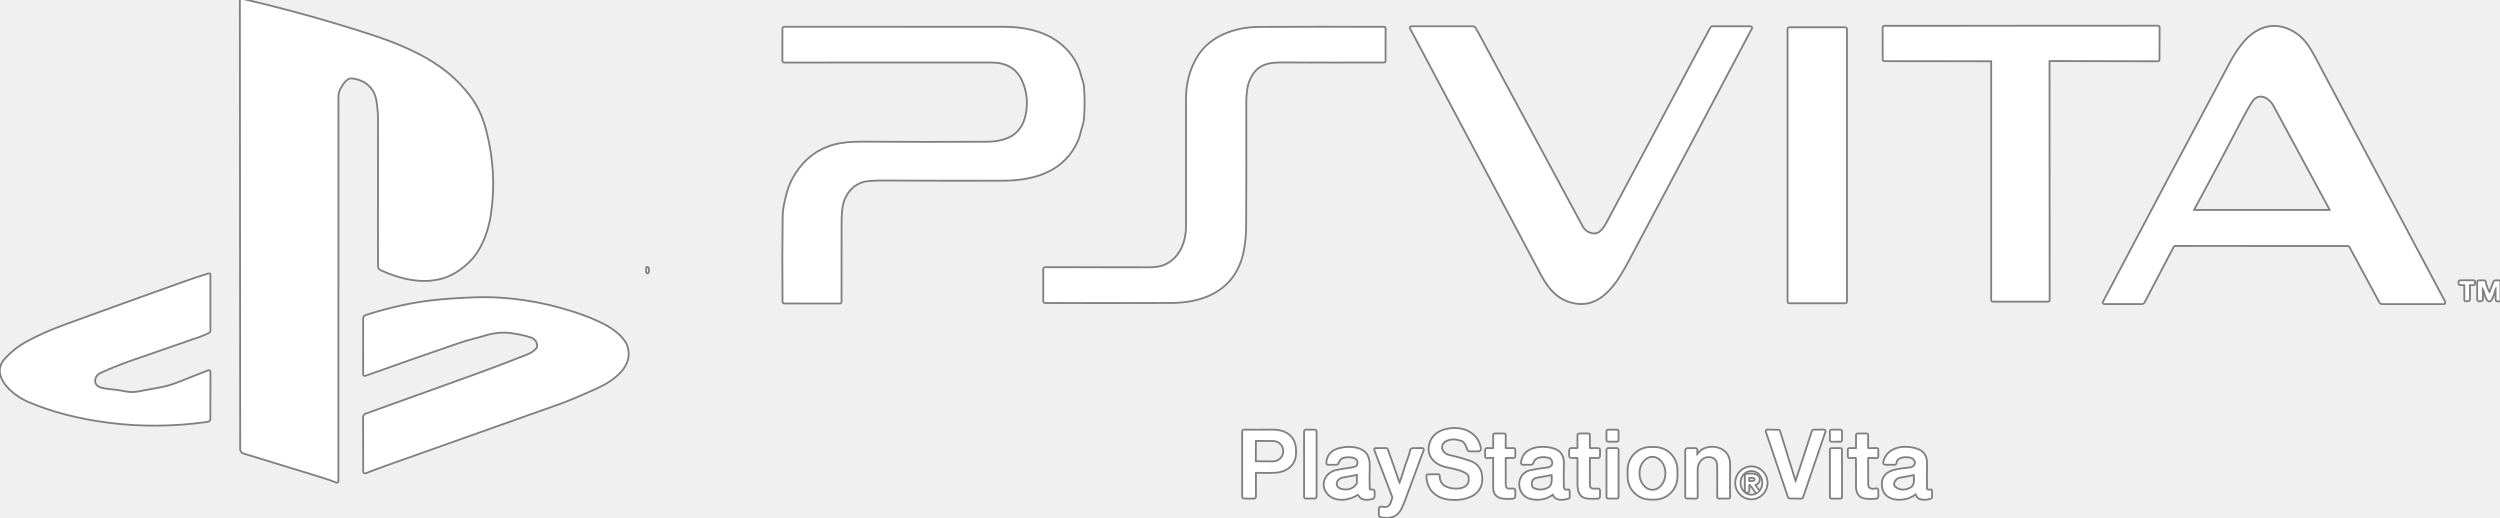
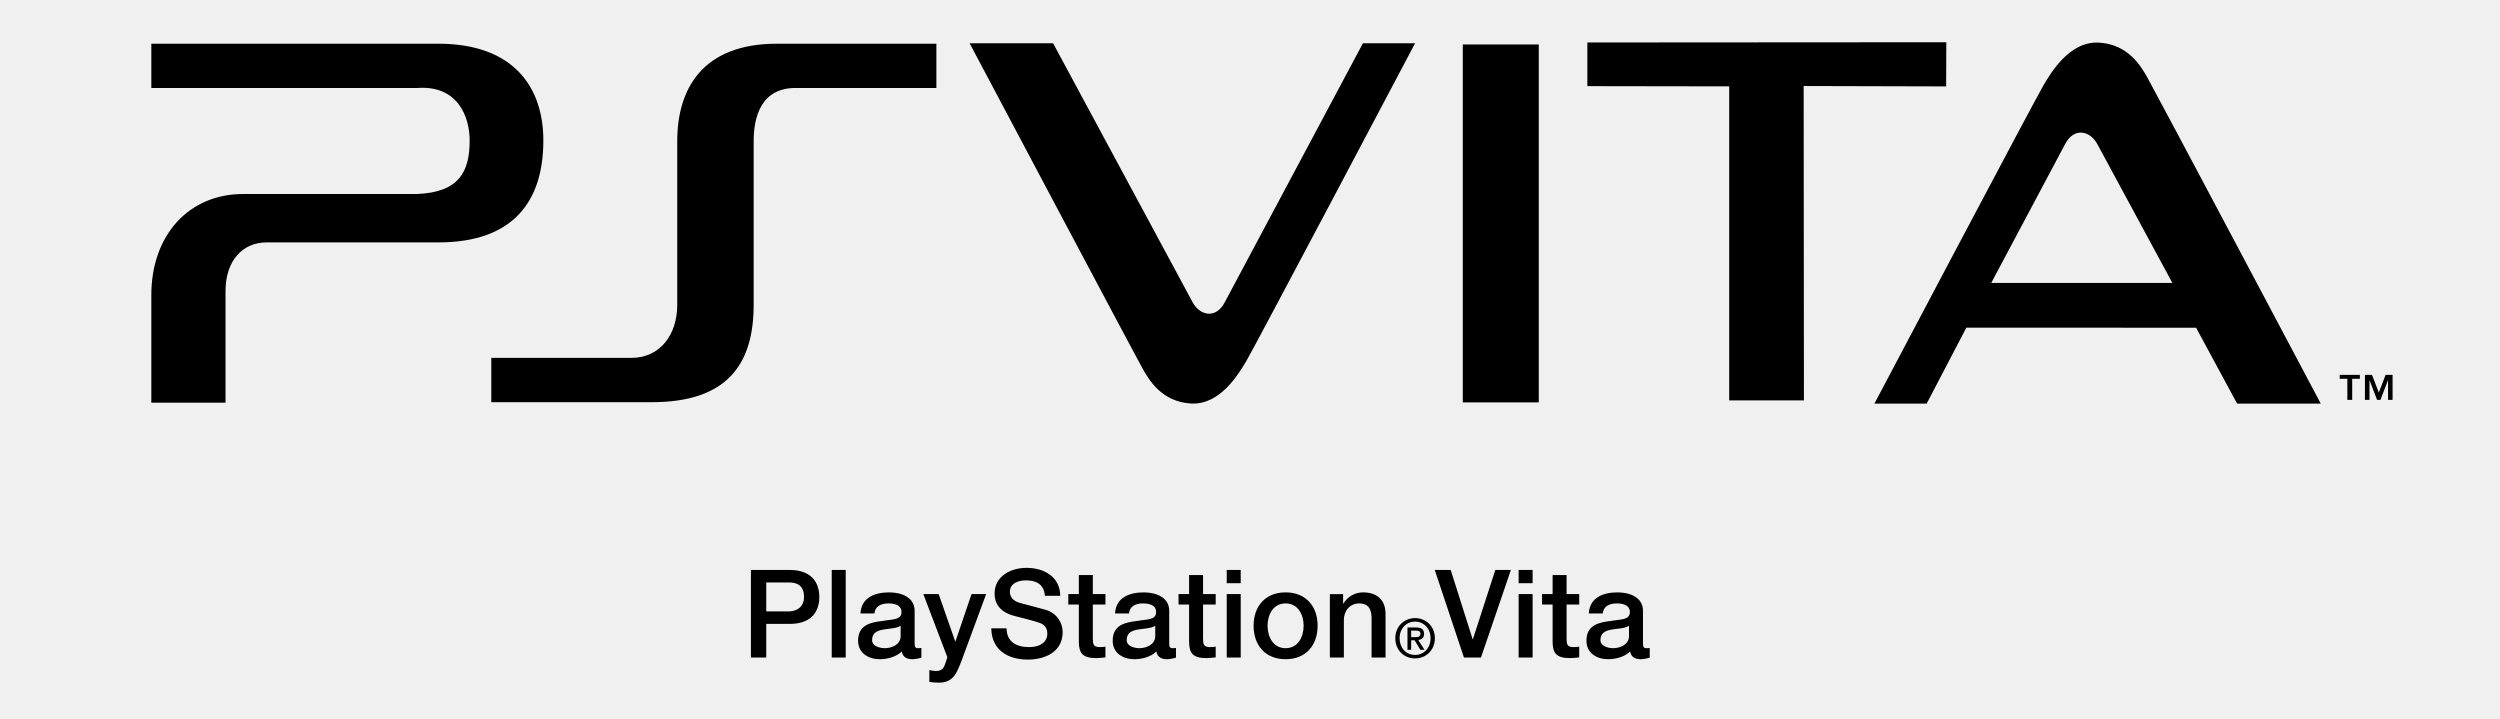
- <svg xmlns="http://www.w3.org/2000/svg" version="1.1" viewBox="0.00 0.00 1357.00 281.00">
-   <g stroke-width="2.00" fill="none" stroke-linecap="butt">
-     <path stroke="#808080" vector-effect="non-scaling-stroke" d="   M 130.69 0.00   L 130.88 243.69   Q 130.89 245.25 132.38 245.71   Q 152.39 251.82 173.24 258.23   Q 179.13 260.03 182.72 261.47   Q 183.19 261.66 183.19 261.15   Q 183.17 151.92 183.20 52.40   Q 183.20 50.04 184.35 47.95   C 185.65 45.60 187.97 41.59 191.32 42.07   Q 199.77 43.27 203.31 49.88   Q 204.63 52.35 205.15 56.80   Q 205.69 61.43 205.69 64.00   Q 205.73 103.78 205.68 144.47   A 1.92 1.92 0.0 0 0 206.81 146.22   C 217.08 150.90 228.91 153.82 239.89 150.72   Q 247.33 148.63 254.22 142.03   Q 261.22 135.33 264.57 123.02   Q 265.41 119.95 265.89 116.83   Q 269.42 93.97 263.47 71.07   C 261.27 62.61 258.34 56.37 252.56 49.61   Q 247.87 44.12 243.99 40.86   C 231.49 30.36 215.94 24.02 200.40 18.98   Q 166.63 8.02 132.03 0.00" />
-     <path stroke="#808080" vector-effect="non-scaling-stroke" d="   M 1022.44 32.34   A 0.36 0.36 0.0 0 0 1022.80 32.70   L 1080.96 32.75   A 0.36 0.36 0.0 0 1 1081.32 33.11   L 1081.32 162.89   A 0.36 0.36 0.0 0 0 1081.68 163.25   L 1111.68 163.25   A 0.36 0.36 0.0 0 0 1112.04 162.89   L 1111.98 32.99   A 0.36 0.36 0.0 0 1 1112.34 32.63   L 1171.30 32.77   A 0.36 0.36 0.0 0 0 1171.66 32.41   L 1171.73 14.81   A 0.36 0.36 0.0 0 0 1171.37 14.45   L 1022.76 14.51   A 0.36 0.36 0.0 0 0 1022.40 14.87   L 1022.44 32.34" />
-     <path stroke="#808080" vector-effect="non-scaling-stroke" d="   M 1180.70 133.00   L 1274.24 133.04   A 1.74 1.73 -14.1 0 1 1275.77 133.95   L 1292.04 164.06   Q 1292.31 164.56 1292.88 164.56   L 1326.49 164.56   A 0.37 0.36 76.1 0 0 1326.81 164.02   Q 1290.91 96.39 1256.21 31.18   C 1253.89 26.82 1251.00 22.06 1247.05 19.12   C 1236.14 11.02 1225.00 14.35 1217.26 24.21   Q 1213.63 28.83 1210.75 34.24   Q 1176.21 98.94 1141.95 163.98   Q 1141.65 164.55 1142.30 164.55   L 1162.66 164.56   Q 1163.30 164.56 1163.60 163.99   L 1179.45 133.76   A 1.42 1.41 -76.0 0 1 1180.70 133.00" />
-     <path stroke="#808080" vector-effect="non-scaling-stroke" d="   M 922.52 26.85   Q 897.75 73.61 872.81 120.33   C 870.18 125.25 867.42 129.22 861.53 126.14   C 860.56 125.64 859.23 124.19 858.82 123.42   Q 830.44 70.90 800.66 15.49   A 1.35 1.34 -14.0 0 0 799.47 14.78   L 766.05 14.77   Q 765.56 14.77 765.79 15.21   Q 801.03 81.69 836.74 148.74   C 841.11 156.95 846.56 163.35 856.46 164.42   C 870.29 165.91 878.48 151.11 883.93 140.86   Q 917.32 78.06 950.53 15.17   A 0.27 0.27 0.0 0 0 950.29 14.77   L 929.54 14.76   Q 929.06 14.76 928.83 15.18   Q 925.95 20.37 922.52 26.85" />
-     <path stroke="#808080" vector-effect="non-scaling-stroke" d="   M 458.03 108.04   Q 461.38 100.22 468.85 98.20   Q 471.75 97.42 481.81 97.48   Q 513.75 97.68 544.57 97.58   C 562.10 97.52 577.80 92.27 584.84 75.81   C 585.83 73.51 586.13 71.03 586.95 68.67   Q 587.75 66.39 587.92 63.94   Q 588.57 55.14 587.85 46.84   C 587.67 44.70 586.71 42.83 586.24 40.81   C 584.56 33.68 579.86 27.30 573.97 23.06   C 565.58 16.99 555.16 15.04 544.70 15.04   Q 484.81 15.04 425.86 15.03   Q 425.20 15.03 425.20 15.69   L 425.18 32.84   Q 425.18 33.46 425.80 33.46   Q 482.64 33.44 538.09 33.43   Q 550.45 33.43 555.12 43.35   Q 559.24 52.12 557.25 62.22   C 554.94 73.89 546.06 77.39 535.47 77.44   Q 501.24 77.63 468.90 77.39   Q 458.68 77.32 452.81 78.93   Q 439.76 82.50 432.08 94.56   Q 429.07 99.29 427.57 104.66   Q 425.40 112.43 425.33 117.39   Q 425.02 137.58 425.26 163.72   Q 425.26 164.23 425.78 164.23   L 456.01 164.24   A 0.29 0.28 90.0 0 0 456.29 163.95   Q 456.28 142.56 456.31 120.84   C 456.32 116.81 456.49 111.64 458.03 108.04" />
-     <path stroke="#808080" vector-effect="non-scaling-stroke" d="   M 644.27 122.64   C 644.28 131.51 640.80 140.45 632.27 144.18   Q 629.04 145.60 623.48 145.59   Q 594.40 145.55 567.44 145.53   Q 566.77 145.53 566.77 146.20   L 566.77 163.53   A 0.44 0.44 0.0 0 0 567.21 163.97   Q 599.49 164.06 635.73 163.94   C 651.86 163.88 666.82 158.29 672.82 142.55   Q 674.32 138.61 675.06 133.61   Q 675.88 128.03 675.91 123.27   Q 676.07 92.54 675.99 55.55   C 675.98 52.28 676.33 47.74 677.31 44.88   C 680.35 36.10 686.02 33.37 694.97 33.40   Q 722.33 33.50 751.32 33.44   A 0.26 0.25 0.0 0 0 751.58 33.19   L 751.59 15.30   A 0.25 0.25 0.0 0 0 751.34 15.05   Q 715.11 14.96 683.41 15.11   C 670.62 15.17 657.08 19.87 650.36 30.93   Q 644.29 40.90 644.27 53.47   Q 644.23 87.94 644.27 122.64" />
-     <path stroke="#808080" vector-effect="non-scaling-stroke" d="   M 1002.02 15.68   A 0.37 0.37 0.0 0 0 1001.65 15.31   L 971.15 15.31   A 0.37 0.37 0.0 0 0 970.78 15.68   L 970.78 163.74   A 0.37 0.37 0.0 0 0 971.15 164.11   L 1001.65 164.11   A 0.37 0.37 0.0 0 0 1002.02 163.74   L 1002.02 15.68" />
-     <path stroke="#808080" vector-effect="non-scaling-stroke" d="   M 351.27 146.17   C 351.32 146.67 351.09 147.23 351.27 147.69   Q 351.45 148.19 351.61 147.68   Q 351.97 146.49 351.59 145.56   Q 351.40 145.09 351.31 145.59   Q 351.25 145.89 351.27 146.17" />
-     <path stroke="#808080" vector-effect="non-scaling-stroke" d="   M 54.25 210.71   C 49.95 209.34 50.27 203.93 54.33 202.02   Q 61.79 198.52 71.34 195.18   Q 89.62 188.81 108.41 182.32   Q 110.89 181.46 113.27 180.24   Q 113.71 180.01 113.71 179.52   L 113.71 149.26   Q 113.71 148.77 113.24 148.91   Q 105.94 151.17 98.57 153.81   Q 67.43 164.95 35.40 176.62   Q 23.32 181.02 14.01 186.19   Q 8.30 189.36 3.28 194.69   C -5.44 203.98 7.74 214.32 15.07 217.51   Q 34.14 225.80 59.28 229.01   Q 85.34 232.33 112.67 228.50   Q 113.69 228.36 113.69 227.32   L 113.73 201.93   Q 113.73 201.24 113.09 201.49   Q 106.22 204.20 97.65 207.60   Q 91.97 209.85 87.22 210.73   Q 80.59 211.96 74.44 213.10   Q 71.27 213.68 66.37 212.63   C 62.34 211.77 58.00 211.91 54.25 210.71" />
-     <path stroke="#808080" vector-effect="non-scaling-stroke" d="   M 1337.77 154.26   A 0.33 0.33 0.0 0 1 1338.10 154.59   L 1338.13 162.78   A 0.33 0.33 0.0 0 0 1338.51 163.10   L 1339.93 162.88   A 0.33 0.33 0.0 0 0 1340.21 162.56   L 1340.18 154.62   A 0.33 0.33 0.0 0 1 1340.51 154.29   L 1342.61 154.29   A 0.33 0.33 0.0 0 0 1342.94 153.98   L 1342.99 152.97   A 0.33 0.33 0.0 0 0 1342.66 152.62   L 1335.32 152.65   A 0.33 0.33 0.0 0 0 1334.99 152.99   L 1335.03 153.93   A 0.33 0.33 0.0 0 0 1335.36 154.25   L 1337.77 154.26" />
-     <path stroke="#808080" vector-effect="non-scaling-stroke" d="   M 1355.13 156.03   L 1355.09 162.42   A 0.74 0.74 0.0 0 0 1355.83 163.17   L 1356.29 163.18   A 0.47 0.47 0.0 0 0 1356.76 162.71   L 1356.78 153.27   Q 1356.78 152.64 1356.14 152.65   L 1354.47 152.67   A 0.62 0.61 -79.5 0 0 1353.90 153.07   L 1351.63 159.07   Q 1351.45 159.56 1351.16 159.12   Q 1349.24 156.24 1348.81 153.01   Q 1348.76 152.66 1348.41 152.66   L 1345.45 152.67   Q 1345.07 152.67 1345.08 153.05   L 1345.14 162.47   Q 1345.14 163.15 1345.82 163.08   L 1346.68 162.99   Q 1347.28 162.92 1347.26 162.32   L 1347.13 156.23   Q 1347.11 155.32 1347.63 156.06   C 1349.18 158.26 1348.97 160.82 1350.53 162.80   A 0.85 0.84 -49.4 0 0 1351.93 162.69   Q 1353.21 160.42 1353.96 157.32   Q 1354.15 156.52 1354.70 155.87   Q 1355.13 155.36 1355.13 156.03" />
-     <path stroke="#808080" vector-effect="non-scaling-stroke" d="   M 288.08 182.64   Q 292.04 183.96 292.07 188.01   Q 292.07 188.67 291.65 189.19   Q 289.69 191.57 286.23 192.93   Q 270.70 199.06 258.47 203.48   Q 228.21 214.39 198.62 225.01   Q 197.60 225.38 197.60 226.46   L 197.65 255.82   Q 197.65 256.71 198.48 256.38   Q 203.56 254.37 208.87 252.47   Q 256.35 235.54 303.68 218.82   Q 310.29 216.48 323.92 210.32   C 332.36 206.51 343.97 198.60 339.96 187.69   C 338.29 183.15 332.25 178.75 328.00 176.55   Q 320.76 172.81 311.49 169.80   C 294.04 164.15 275.57 161.21 257.28 161.90   Q 243.98 162.40 234.44 163.51   Q 217.19 165.52 198.68 171.49   Q 197.61 171.84 197.61 172.97   L 197.63 203.07   Q 197.63 203.71 198.24 203.50   Q 224.01 194.30 249.59 185.53   C 254.18 183.96 258.96 182.95 263.54 181.56   Q 270.43 179.46 277.08 180.29   Q 283.33 181.07 288.08 182.64" />
-     <path stroke="#808080" vector-effect="non-scaling-stroke" d="   M 797.53 258.40   C 799.30 266.09 790.22 266.69 785.37 264.85   Q 780.96 263.18 780.97 258.17   Q 780.97 257.91 780.72 257.91   L 775.02 257.99   Q 774.74 257.99 774.75 258.28   C 774.91 265.50 779.59 269.90 786.49 270.70   C 794.92 271.68 805.64 268.75 803.92 257.75   Q 803.10 252.49 797.94 250.67   Q 792.82 248.86 786.43 247.42   C 782.21 246.46 780.41 241.35 784.81 238.99   Q 788.27 237.13 793.36 238.85   C 795.26 239.49 796.29 241.87 796.81 243.64   Q 797.06 244.49 797.95 244.50   L 802.30 244.50   Q 803.54 244.50 803.32 243.28   C 801.63 233.93 791.87 231.18 783.83 233.67   Q 777.68 235.57 776.25 241.31   Q 774.91 246.71 779.24 250.43   Q 781.41 252.30 785.83 253.28   C 788.59 253.89 796.81 255.28 797.53 258.40" />
-     <path stroke="#808080" vector-effect="non-scaling-stroke" d="   M 681.88 256.14   Q 686.65 256.29 691.80 256.13   C 697.42 255.96 702.39 252.87 702.92 247.08   Q 703.34 242.44 702.02 239.62   C 699.86 235.00 695.23 233.62 690.23 233.69   Q 682.69 233.80 675.34 233.70   Q 674.74 233.69 674.74 234.28   L 674.75 269.43   Q 674.75 270.11 675.43 270.11   L 680.60 270.14   A 0.62 0.61 -0.5 0 0 681.22 269.52   L 681.21 256.79   Q 681.21 256.12 681.88 256.14" />
-     <path stroke="#808080" vector-effect="non-scaling-stroke" d="   M 714.14 234.12   A 0.40 0.40 0.0 0 0 713.74 233.72   L 708.76 233.72   A 0.40 0.40 0.0 0 0 708.36 234.12   L 708.36 269.70   A 0.40 0.40 0.0 0 0 708.76 270.10   L 713.74 270.10   A 0.40 0.40 0.0 0 0 714.14 269.70   L 714.14 234.12" />
-     <path stroke="#808080" vector-effect="non-scaling-stroke" d="   M 878.054 234.025   A 0.30 0.30 0.0 0 0 877.755 233.724   L 872.795 233.716   A 0.30 0.30 0.0 0 0 872.494 234.015   L 872.486 238.935   A 0.30 0.30 0.0 0 0 872.785 239.236   L 877.745 239.244   A 0.30 0.30 0.0 0 0 878.046 238.945   L 878.054 234.025" />
-     <path stroke="#808080" vector-effect="non-scaling-stroke" d="   M 974.94 261.71   A 0.33 0.33 0.0 0 1 974.31 261.71   L 965.71 233.99   A 0.33 0.33 0.0 0 0 965.40 233.76   L 959.26 233.69   A 0.33 0.33 0.0 0 0 958.94 234.12   L 971.04 269.86   A 0.33 0.33 0.0 0 0 971.35 270.08   L 977.86 270.14   A 0.33 0.33 0.0 0 0 978.18 269.91   L 990.40 234.12   A 0.33 0.33 0.0 0 0 990.08 233.68   L 984.31 233.74   A 0.33 0.33 0.0 0 0 984.00 233.97   L 974.94 261.71" />
-     <path stroke="#808080" vector-effect="non-scaling-stroke" d="   M 999.326 233.985   A 0.28 0.28 0.0 0 0 999.045 233.706   L 994.045 233.714   A 0.28 0.28 0.0 0 0 993.766 233.995   L 993.774 238.975   A 0.28 0.28 0.0 0 0 994.055 239.254   L 999.055 239.246   A 0.28 0.28 0.0 0 0 999.334 238.965   L 999.326 233.985" />
-     <path stroke="#808080" vector-effect="non-scaling-stroke" d="   M 816.77 243.00   L 816.80 236.05   Q 816.80 235.81 816.55 235.81   L 811.23 235.79   Q 811.00 235.79 811.00 236.02   L 811.00 243.26   A 0.50 0.50 0.0 0 1 810.49 243.76   L 807.22 243.70   Q 806.64 243.69 806.63 244.28   L 806.62 247.67   Q 806.62 248.22 807.17 248.18   L 810.45 247.97   Q 811.00 247.93 811.00 248.49   Q 811.01 256.08 810.99 264.35   C 810.97 270.83 816.35 270.44 821.16 270.19   A 0.88 0.88 0.0 0 0 821.99 269.31   L 822.01 266.40   Q 822.01 265.60 821.21 265.67   C 818.87 265.84 816.82 266.04 816.81 262.89   Q 816.80 255.77 816.79 248.70   A 0.64 0.64 0.0 0 1 817.43 248.06   L 821.58 248.09   Q 822.00 248.09 822.00 247.67   L 821.99 243.99   Q 821.99 243.74 821.74 243.74   L 817.50 243.73   Q 816.77 243.73 816.77 243.00" />
-     <path stroke="#808080" vector-effect="non-scaling-stroke" d="   M 862.48 242.98   L 862.49 236.02   Q 862.49 235.79 862.27 235.79   L 857.09 235.80   Q 856.73 235.80 856.73 236.16   L 856.76 242.99   Q 856.76 243.74 856.01 243.73   L 853.01 243.71   Q 852.22 243.71 852.23 244.49   L 852.24 247.42   A 0.68 0.68 0.0 0 0 852.92 248.09   L 856.03 248.05   A 0.72 0.72 0.0 0 1 856.76 248.78   Q 856.69 255.82 856.75 262.68   C 856.83 270.69 860.67 270.42 867.32 270.17   A 0.69 0.69 0.0 0 0 867.98 269.48   L 868.00 266.27   Q 868.00 265.67 867.41 265.69   L 864.91 265.75   A 2.35 2.35 0.0 0 1 862.50 263.40   L 862.49 248.50   A 0.49 0.48 0.6 0 1 863.00 248.01   L 867.29 248.13   Q 867.98 248.15 867.99 247.46   L 868.00 244.24   Q 868.00 243.73 867.49 243.73   L 863.23 243.74   Q 862.48 243.74 862.48 242.98" />
-     <path stroke="#808080" vector-effect="non-scaling-stroke" d="   M 1013.52 243.01   L 1013.52 236.03   Q 1013.52 235.78 1013.28 235.78   L 1008.19 235.81   Q 1007.95 235.81 1007.95 236.06   L 1007.95 243.14   Q 1007.95 243.74 1007.36 243.74   L 1003.75 243.73   Q 1003.48 243.73 1003.49 244.00   L 1003.51 247.82   Q 1003.51 248.15 1003.84 248.14   L 1007.22 248.01   Q 1007.87 247.98 1007.88 248.64   Q 1008.00 255.85 1007.93 263.67   C 1007.87 270.77 1012.70 270.55 1018.22 270.21   Q 1019.05 270.16 1019.05 269.33   L 1019.04 266.23   Q 1019.04 265.33 1018.19 265.60   C 1016.20 266.21 1013.60 265.69 1013.56 263.01   Q 1013.48 255.74 1013.54 248.67   Q 1013.54 248.02 1014.19 248.03   L 1018.68 248.16   Q 1019.03 248.17 1019.03 247.82   L 1019.03 244.00   A 0.29 0.29 0.0 0 0 1018.74 243.71   L 1014.26 243.74   Q 1013.52 243.75 1013.52 243.01" />
-     <path stroke="#808080" vector-effect="non-scaling-stroke" d="   M 737.74 268.64   C 739.03 271.30 742.43 271.00 744.82 270.38   Q 745.63 270.17 745.64 269.34   L 745.66 266.73   A 0.55 0.54 83.2 0 0 744.98 266.19   Q 744.25 266.37 743.55 266.14   Q 743.02 265.97 743.00 265.41   Q 742.78 259.32 742.98 252.74   Q 743.06 250.03 742.16 247.88   C 739.85 242.34 730.88 242.45 726.29 243.94   Q 720.84 245.71 720.41 251.21   Q 720.37 251.79 720.95 251.78   L 725.27 251.77   A 0.96 0.96 0.0 0 0 726.19 251.09   Q 726.89 248.82 728.87 248.14   C 731.85 247.13 738.89 247.39 737.03 252.69   A 1.15 1.14 -5.5 0 1 736.53 253.29   Q 735.16 254.08 733.69 254.27   Q 729.71 254.79 725.73 255.54   C 719.87 256.65 716.79 262.96 720.77 267.68   C 724.55 272.17 732.16 271.27 736.54 268.32   Q 737.33 267.79 737.74 268.64" />
-     <path stroke="#808080" vector-effect="non-scaling-stroke" d="   M 843.30 268.15   C 844.19 271.58 848.74 270.98 851.25 270.17   Q 851.56 270.07 851.55 269.75   L 851.48 266.27   Q 851.48 266.10 851.32 266.14   Q 848.40 266.90 848.35 263.95   Q 848.25 257.58 848.38 252.14   C 848.49 248.04 847.31 245.09 843.10 243.86   C 836.89 242.04 826.99 242.85 826.09 251.07   Q 826.02 251.75 826.69 251.75   L 831.06 251.78   Q 831.61 251.79 831.76 251.26   C 832.93 247.39 837.39 247.19 840.68 248.02   C 843.36 248.69 844.14 252.80 841.23 253.90   Q 840.28 254.26 839.31 254.36   Q 834.97 254.78 830.60 255.76   C 823.05 257.46 823.47 268.72 830.93 270.37   Q 837.71 271.86 842.76 267.96   Q 843.17 267.65 843.30 268.15" />
-     <path stroke="#808080" vector-effect="non-scaling-stroke" d="   M 910.003 254.995   A 11.90 11.90 0.0 0 0 898.062 243.136   L 895.822 243.144   A 11.90 11.90 0.0 0 0 883.964 255.085   L 883.977 258.825   A 11.90 11.90 0.0 0 0 895.918 270.684   L 898.158 270.676   A 11.90 11.90 0.0 0 0 910.016 258.735   L 910.003 254.995" />
-     <path stroke="#808080" vector-effect="non-scaling-stroke" d="   M 920.77 246.98   L 920.83 244.41   Q 920.84 243.73 920.16 243.73   L 916.13 243.74   Q 915.24 243.74 915.24 244.62   L 915.25 269.67   Q 915.25 270.10 915.67 270.10   L 920.67 270.14   Q 920.99 270.14 921.00 269.81   Q 921.02 262.52 920.98 255.13   C 920.97 251.05 923.66 247.29 928.11 247.65   Q 932.55 248.01 932.60 253.29   Q 932.68 261.66 932.61 269.75   A 0.38 0.38 0.0 0 0 932.99 270.13   L 938.27 270.12   A 0.34 0.33 90.0 0 0 938.60 269.78   Q 938.49 261.61 938.61 252.33   Q 938.64 249.40 937.51 247.32   C 934.92 242.57 927.71 241.83 923.65 244.72   C 922.69 245.40 922.16 246.47 921.27 247.22   Q 920.75 247.67 920.77 246.98" />
-     <path stroke="#808080" vector-effect="non-scaling-stroke" d="   M 1040.21 268.03   L 1040.95 269.53   A 1.52 1.46 85.8 0 0 1041.77 270.27   Q 1044.69 271.35 1047.96 270.16   Q 1048.24 270.06 1048.24 269.76   L 1048.23 266.33   A 0.15 0.14 82.8 0 0 1048.05 266.18   Q 1046.69 266.50 1045.87 265.96   Q 1045.50 265.73 1045.49 265.29   Q 1045.36 258.71 1045.50 252.01   Q 1045.56 249.41 1044.78 247.66   Q 1043.60 245.04 1040.34 243.98   C 1033.80 241.87 1024.47 242.85 1022.70 251.02   A 0.60 0.60 0.0 0 0 1023.29 251.75   L 1028.23 251.78   Q 1028.88 251.79 1028.95 251.14   C 1029.31 247.35 1035.01 247.21 1037.77 248.14   C 1038.74 248.46 1039.18 249.26 1039.66 250.09   C 1040.69 251.88 1038.78 253.93 1037.18 254.16   C 1030.80 255.08 1020.77 254.84 1022.08 264.34   C 1023.21 272.59 1035.03 271.90 1039.51 267.89   Q 1039.95 267.50 1040.21 268.03" />
-     <path stroke="#808080" vector-effect="non-scaling-stroke" d="   M 759.23 262.20   L 752.78 243.90   Q 752.71 243.71 752.51 243.71   L 746.59 243.75   A 0.21 0.20 79.2 0 0 746.40 244.03   L 756.13 269.40   Q 756.33 269.91 756.17 270.45   C 755.14 273.98 754.42 276.53 749.83 275.49   Q 748.94 275.29 748.93 276.21   L 748.92 279.40   Q 748.92 280.19 749.70 280.32   C 757.70 281.65 759.73 278.15 762.28 271.20   Q 767.56 256.82 772.30 244.21   Q 772.49 243.71 771.96 243.71   L 766.92 243.74   A 1.09 1.08 -84.1 0 0 765.86 244.61   Q 765.30 247.34 764.27 249.87   C 762.64 253.88 761.78 258.15 760.11 262.23   Q 759.64 263.36 759.23 262.20" />
-     <path stroke="#808080" vector-effect="non-scaling-stroke" d="   M 878.06 244.10   A 0.38 0.38 0.0 0 0 877.68 243.72   L 872.88 243.72   A 0.38 0.38 0.0 0 0 872.50 244.10   L 872.50 269.74   A 0.38 0.38 0.0 0 0 872.88 270.12   L 877.68 270.12   A 0.38 0.38 0.0 0 0 878.06 269.74   L 878.06 244.10" />
-     <path stroke="#808080" vector-effect="non-scaling-stroke" d="   M 999.33 244.01   A 0.28 0.28 0.0 0 0 999.05 243.73   L 994.05 243.73   A 0.28 0.28 0.0 0 0 993.77 244.01   L 993.77 269.85   A 0.28 0.28 0.0 0 0 994.05 270.13   L 999.05 270.13   A 0.28 0.28 0.0 0 0 999.33 269.85   L 999.33 244.01" />
-     <path stroke="#808080" vector-effect="non-scaling-stroke" d="   M 950.311 270.523   A 8.44 8.26 92.3 0 0 958.903 262.421   A 8.44 8.26 92.3 0 0 950.989 253.657   A 8.44 8.26 92.3 0 0 942.397 261.759   A 8.44 8.26 92.3 0 0 950.311 270.523" />
-     <path stroke="#808080" vector-effect="non-scaling-stroke" d="   M 1215.69 66.26   Q 1203.53 89.67 1190.50 113.69   Q 1190.08 114.45 1190.95 114.45   L 1264.69 114.45   A 0.43 0.43 0.0 0 0 1265.07 113.82   Q 1249.78 85.45 1234.51 57.26   C 1231.93 52.48 1225.85 49.27 1222.09 54.97   Q 1219.55 58.84 1215.69 66.26" />
-     <path stroke="#808080" vector-effect="non-scaling-stroke" d="   M 681.19 239.30   L 681.15 250.42   A 0.47 0.47 0.0 0 0 681.62 250.89   L 690.89 250.93   A 6.10 5.82 0.2 0 0 697.01 245.13   L 697.01 244.71   A 6.10 5.82 0.2 0 0 690.93 238.87   L 681.66 238.83   A 0.47 0.47 0.0 0 0 681.19 239.30" />
-     <path stroke="#808080" vector-effect="non-scaling-stroke" d="   M 736.75 257.23   Q 732.71 258.06 728.86 258.72   C 724.46 259.48 723.39 264.84 728.32 265.95   Q 733.49 267.12 736.63 263.12   Q 737.02 262.62 737.02 262.00   L 737.03 257.46   Q 737.03 257.18 736.75 257.23" />
-     <path stroke="#808080" vector-effect="non-scaling-stroke" d="   M 832.61 265.45   Q 836.49 267.15 840.40 265.14   C 843.24 263.68 842.76 260.48 842.75 257.87   Q 842.74 257.25 842.13 257.37   Q 838.27 258.14 834.83 258.66   Q 830.43 259.33 831.03 263.45   Q 831.23 264.84 832.61 265.45" />
-     <path stroke="#808080" vector-effect="non-scaling-stroke" d="   M 896.95 266.35   A 9.44 7.55 90.0 0 0 904.5 256.91   A 9.44 7.55 90.0 0 0 896.95 247.47   A 9.44 7.55 90.0 0 0 889.4 256.91   A 9.44 7.55 90.0 0 0 896.95 266.35" />
-     <path stroke="#808080" vector-effect="non-scaling-stroke" d="   M 1039.13 257.28   Q 1035.13 258.14 1031.02 258.83   C 1028.74 259.22 1026.14 262.69 1028.57 264.67   Q 1031.97 267.44 1036.64 265.40   C 1040.06 263.92 1039.41 260.38 1039.25 257.37   A 0.10 0.09 -7.2 0 0 1039.13 257.28" />
-     <path stroke="#808080" vector-effect="non-scaling-stroke" d="   M 950.563 269.039   A 6.95 6.43 90.8 0 0 957.089 262.18   A 6.95 6.43 90.8 0 0 950.757 255.141   A 6.95 6.43 90.8 0 0 944.231 262   A 6.95 6.43 90.8 0 0 950.563 269.039" />
-     <path stroke="#808080" vector-effect="non-scaling-stroke" d="   M 948.99 264.55   Q 948.99 261.01 951.03 263.91   L 952.98 266.68   A 0.89 0.89 0.0 0 0 953.96 267.02   L 954.27 266.92   A 0.33 0.33 0.0 0 0 954.45 266.42   L 952.49 263.62   Q 952.05 262.99 952.76 262.70   C 953.70 262.32 954.40 261.94 954.62 260.84   C 955.36 257.16 950.20 257.35 947.93 257.67   Q 947.61 257.72 947.61 258.03   L 947.58 266.33   Q 947.58 266.85 948.10 266.92   L 948.45 266.97   A 0.49 0.48 -86.4 0 0 948.99 266.48   L 948.99 264.55" />
-     <path stroke="#808080" vector-effect="non-scaling-stroke" d="   M 948.97 259.32   L 948.99 261.24   A 0.39 0.39 0.0 0 0 949.38 261.63   L 951.13 261.61   A 1.80 1.18 -0.6 0 0 952.92 260.41   L 952.92 260.07   A 1.80 1.18 -0.6 0 0 951.11 258.91   L 949.36 258.93   A 0.39 0.39 0.0 0 0 948.97 259.32" />
-   </g>
-   <path fill="#ffffff" d="   M 130.69 0.00   L 132.03 0.00   Q 166.63 8.02 200.40 18.98   C 215.94 24.02 231.49 30.36 243.99 40.86   Q 247.87 44.12 252.56 49.61   C 258.34 56.37 261.27 62.61 263.47 71.07   Q 269.42 93.97 265.89 116.83   Q 265.41 119.95 264.57 123.02   Q 261.22 135.33 254.22 142.03   Q 247.33 148.63 239.89 150.72   C 228.91 153.82 217.08 150.90 206.81 146.22   A 1.92 1.92 0.0 0 1 205.68 144.47   Q 205.73 103.78 205.69 64.00   Q 205.69 61.43 205.15 56.80   Q 204.63 52.35 203.31 49.88   Q 199.77 43.27 191.32 42.07   C 187.97 41.59 185.65 45.60 184.35 47.95   Q 183.20 50.04 183.20 52.40   Q 183.17 151.92 183.19 261.15   Q 183.19 261.66 182.72 261.47   Q 179.13 260.03 173.24 258.23   Q 152.39 251.82 132.38 245.71   Q 130.89 245.25 130.88 243.69   L 130.69 0.00   Z" />
-   <path fill="#ffffff" d="   M 1022.44 32.34   L 1022.40 14.87   A 0.36 0.36 0.0 0 1 1022.76 14.51   L 1171.37 14.45   A 0.36 0.36 0.0 0 1 1171.73 14.81   L 1171.66 32.41   A 0.36 0.36 0.0 0 1 1171.30 32.77   L 1112.34 32.63   A 0.36 0.36 0.0 0 0 1111.98 32.99   L 1112.04 162.89   A 0.36 0.36 0.0 0 1 1111.68 163.25   L 1081.68 163.25   A 0.36 0.36 0.0 0 1 1081.32 162.89   L 1081.32 33.11   A 0.36 0.36 0.0 0 0 1080.96 32.75   L 1022.80 32.70   A 0.36 0.36 0.0 0 1 1022.44 32.34   Z" />
-   <path fill="#ffffff" d="   M 1180.70 133.00   A 1.42 1.41 -76.0 0 0 1179.45 133.76   L 1163.60 163.99   Q 1163.30 164.56 1162.66 164.56   L 1142.30 164.55   Q 1141.65 164.55 1141.95 163.98   Q 1176.21 98.94 1210.75 34.24   Q 1213.63 28.83 1217.26 24.21   C 1225.00 14.35 1236.14 11.02 1247.05 19.12   C 1251.00 22.06 1253.89 26.82 1256.21 31.18   Q 1290.91 96.39 1326.81 164.02   A 0.37 0.36 76.1 0 1 1326.49 164.56   L 1292.88 164.56   Q 1292.31 164.56 1292.04 164.06   L 1275.77 133.95   A 1.74 1.73 -14.1 0 0 1274.24 133.04   L 1180.70 133.00   Z   M 1215.69 66.26   Q 1203.53 89.67 1190.50 113.69   Q 1190.08 114.45 1190.95 114.45   L 1264.69 114.45   A 0.43 0.43 0.0 0 0 1265.07 113.82   Q 1249.78 85.45 1234.51 57.26   C 1231.93 52.48 1225.85 49.27 1222.09 54.97   Q 1219.55 58.84 1215.69 66.26   Z" />
-   <path fill="#ffffff" d="   M 922.52 26.85   Q 925.95 20.37 928.83 15.18   Q 929.06 14.76 929.54 14.76   L 950.29 14.77   A 0.27 0.27 0.0 0 1 950.53 15.17   Q 917.32 78.06 883.93 140.86   C 878.48 151.11 870.29 165.91 856.46 164.42   C 846.56 163.35 841.11 156.95 836.74 148.74   Q 801.03 81.69 765.79 15.21   Q 765.56 14.77 766.05 14.77   L 799.47 14.78   A 1.35 1.34 -14.0 0 1 800.66 15.49   Q 830.44 70.90 858.82 123.42   C 859.23 124.19 860.56 125.64 861.53 126.14   C 867.42 129.22 870.18 125.25 872.81 120.33   Q 897.75 73.61 922.52 26.85   Z" />
-   <path fill="#ffffff" d="   M 458.03 108.04   C 456.49 111.64 456.32 116.81 456.31 120.84   Q 456.28 142.56 456.29 163.95   A 0.29 0.28 90.0 0 1 456.01 164.24   L 425.78 164.23   Q 425.26 164.23 425.26 163.72   Q 425.02 137.58 425.33 117.39   Q 425.40 112.43 427.57 104.66   Q 429.07 99.29 432.08 94.56   Q 439.76 82.50 452.81 78.93   Q 458.68 77.32 468.90 77.39   Q 501.24 77.63 535.47 77.44   C 546.06 77.39 554.94 73.89 557.25 62.22   Q 559.24 52.12 555.12 43.35   Q 550.45 33.43 538.09 33.43   Q 482.64 33.44 425.80 33.46   Q 425.18 33.46 425.18 32.84   L 425.20 15.69   Q 425.20 15.03 425.86 15.03   Q 484.81 15.04 544.70 15.04   C 555.16 15.04 565.58 16.99 573.97 23.06   C 579.86 27.30 584.56 33.68 586.24 40.81   C 586.71 42.83 587.67 44.70 587.85 46.84   Q 588.57 55.14 587.92 63.94   Q 587.75 66.39 586.95 68.67   C 586.13 71.03 585.83 73.51 584.84 75.81   C 577.80 92.27 562.10 97.52 544.57 97.58   Q 513.75 97.68 481.81 97.48   Q 471.75 97.42 468.85 98.20   Q 461.38 100.22 458.03 108.04   Z" />
-   <path fill="#ffffff" d="   M 632.27 144.18   C 640.80 140.45 644.28 131.51 644.27 122.64   Q 644.23 87.94 644.27 53.47   Q 644.29 40.90 650.36 30.93   C 657.08 19.87 670.62 15.17 683.41 15.11   Q 715.11 14.96 751.34 15.05   A 0.25 0.25 0.0 0 1 751.59 15.30   L 751.58 33.19   A 0.26 0.25 -0.0 0 1 751.32 33.44   Q 722.33 33.50 694.97 33.40   C 686.02 33.37 680.35 36.10 677.31 44.88   C 676.33 47.74 675.98 52.28 675.99 55.55   Q 676.07 92.54 675.91 123.27   Q 675.88 128.03 675.06 133.61   Q 674.32 138.61 672.82 142.55   C 666.82 158.29 651.86 163.88 635.73 163.94   Q 599.49 164.06 567.21 163.97   A 0.44 0.44 0.0 0 1 566.77 163.53   L 566.77 146.20   Q 566.77 145.53 567.44 145.53   Q 594.40 145.55 623.48 145.59   Q 629.04 145.60 632.27 144.18   Z" />
-   <rect fill="#ffffff" x="970.78" y="15.31" width="31.24" height="148.80" rx="0.37" />
-   <path fill="#ffffff" d="   M 351.27 146.17   Q 351.25 145.89 351.31 145.59   Q 351.40 145.09 351.59 145.56   Q 351.97 146.49 351.61 147.68   Q 351.45 148.19 351.27 147.69   C 351.09 147.23 351.32 146.67 351.27 146.17   Z" />
-   <path fill="#ffffff" d="   M 54.25 210.71   C 58.00 211.91 62.34 211.77 66.37 212.63   Q 71.27 213.68 74.44 213.10   Q 80.59 211.96 87.22 210.73   Q 91.97 209.85 97.65 207.60   Q 106.22 204.20 113.09 201.49   Q 113.73 201.24 113.73 201.93   L 113.69 227.32   Q 113.69 228.36 112.67 228.50   Q 85.34 232.33 59.28 229.01   Q 34.14 225.80 15.07 217.51   C 7.74 214.32 -5.44 203.98 3.28 194.69   Q 8.30 189.36 14.01 186.19   Q 23.32 181.02 35.40 176.62   Q 67.43 164.95 98.57 153.81   Q 105.94 151.17 113.24 148.91   Q 113.71 148.77 113.71 149.26   L 113.71 179.52   Q 113.71 180.01 113.27 180.24   Q 110.89 181.46 108.41 182.32   Q 89.62 188.81 71.34 195.18   Q 61.79 198.52 54.33 202.02   C 50.27 203.93 49.95 209.34 54.25 210.71   Z" />
-   <path fill="#ffffff" d="   M 1337.77 154.26   L 1335.36 154.25   A 0.33 0.33 0.0 0 1 1335.03 153.93   L 1334.99 152.99   A 0.33 0.33 0.0 0 1 1335.32 152.65   L 1342.66 152.62   A 0.33 0.33 0.0 0 1 1342.99 152.97   L 1342.94 153.98   A 0.33 0.33 0.0 0 1 1342.61 154.29   L 1340.51 154.29   A 0.33 0.33 0.0 0 0 1340.18 154.62   L 1340.21 162.56   A 0.33 0.33 0.0 0 1 1339.93 162.88   L 1338.51 163.10   A 0.33 0.33 0.0 0 1 1338.13 162.78   L 1338.10 154.59   A 0.33 0.33 0.0 0 0 1337.77 154.26   Z" />
-   <path fill="#ffffff" d="   M 1354.70 155.87   Q 1354.15 156.52 1353.96 157.32   Q 1353.21 160.42 1351.93 162.69   A 0.85 0.84 -49.4 0 1 1350.53 162.80   C 1348.97 160.82 1349.18 158.26 1347.63 156.06   Q 1347.11 155.32 1347.13 156.23   L 1347.26 162.32   Q 1347.28 162.92 1346.68 162.99   L 1345.82 163.08   Q 1345.14 163.15 1345.14 162.47   L 1345.08 153.05   Q 1345.07 152.67 1345.45 152.67   L 1348.41 152.66   Q 1348.76 152.66 1348.81 153.01   Q 1349.24 156.24 1351.16 159.12   Q 1351.45 159.56 1351.63 159.07   L 1353.90 153.07   A 0.62 0.61 -79.5 0 1 1354.47 152.67   L 1356.14 152.65   Q 1356.78 152.64 1356.78 153.27   L 1356.76 162.71   A 0.47 0.47 0.0 0 1 1356.29 163.18   L 1355.83 163.17   A 0.74 0.74 0.0 0 1 1355.09 162.42   L 1355.13 156.03   Q 1355.13 155.36 1354.70 155.87   Z" />
-   <path fill="#ffffff" d="   M 288.08 182.64   Q 283.33 181.07 277.08 180.29   Q 270.43 179.46 263.54 181.56   C 258.96 182.95 254.18 183.96 249.59 185.53   Q 224.01 194.30 198.24 203.50   Q 197.63 203.71 197.63 203.07   L 197.61 172.97   Q 197.61 171.84 198.68 171.49   Q 217.19 165.52 234.44 163.51   Q 243.98 162.40 257.28 161.90   C 275.57 161.21 294.04 164.15 311.49 169.80   Q 320.76 172.81 328.00 176.55   C 332.25 178.75 338.29 183.15 339.96 187.69   C 343.97 198.60 332.36 206.51 323.92 210.32   Q 310.29 216.48 303.68 218.82   Q 256.35 235.54 208.87 252.47   Q 203.56 254.37 198.48 256.38   Q 197.65 256.71 197.65 255.82   L 197.60 226.46   Q 197.60 225.38 198.62 225.01   Q 228.21 214.39 258.47 203.48   Q 270.70 199.06 286.23 192.93   Q 289.69 191.57 291.65 189.19   Q 292.07 188.67 292.07 188.01   Q 292.04 183.96 288.08 182.64   Z" />
-   <path fill="#ffffff" d="   M 797.53 258.40   C 796.81 255.28 788.59 253.89 785.83 253.28   Q 781.41 252.30 779.24 250.43   Q 774.91 246.71 776.25 241.31   Q 777.68 235.57 783.83 233.67   C 791.87 231.18 801.63 233.93 803.32 243.28   Q 803.54 244.50 802.30 244.50   L 797.95 244.50   Q 797.06 244.49 796.81 243.64   C 796.29 241.87 795.26 239.49 793.36 238.85   Q 788.27 237.13 784.81 238.99   C 780.41 241.35 782.21 246.46 786.43 247.42   Q 792.82 248.86 797.94 250.67   Q 803.10 252.49 803.92 257.75   C 805.64 268.75 794.92 271.68 786.49 270.70   C 779.59 269.90 774.91 265.50 774.75 258.28   Q 774.74 257.99 775.02 257.99   L 780.72 257.91   Q 780.97 257.91 780.97 258.17   Q 780.96 263.18 785.37 264.85   C 790.22 266.69 799.30 266.09 797.53 258.40   Z" />
-   <path fill="#ffffff" d="   M 681.21 256.79   L 681.22 269.52   A 0.62 0.61 -0.5 0 1 680.60 270.14   L 675.43 270.11   Q 674.75 270.11 674.75 269.43   L 674.74 234.28   Q 674.74 233.69 675.34 233.70   Q 682.69 233.80 690.23 233.69   C 695.23 233.62 699.86 235.00 702.02 239.62   Q 703.34 242.44 702.92 247.08   C 702.39 252.87 697.42 255.96 691.80 256.13   Q 686.65 256.29 681.88 256.14   Q 681.21 256.12 681.21 256.79   Z   M 681.19 239.30   L 681.15 250.42   A 0.47 0.47 0.0 0 0 681.62 250.89   L 690.89 250.93   A 6.10 5.82 0.2 0 0 697.01 245.13   L 697.01 244.71   A 6.10 5.82 0.2 0 0 690.93 238.87   L 681.66 238.83   A 0.47 0.47 0.0 0 0 681.19 239.30   Z" />
-   <rect fill="#ffffff" x="708.36" y="233.72" width="5.78" height="36.38" rx="0.40" />
-   <rect fill="#ffffff" x="-2.78" y="-2.76" transform="translate(875.27,236.48) rotate(0.1)" width="5.56" height="5.52" rx="0.30" />
-   <path fill="#ffffff" d="   M 974.94 261.71   L 984.00 233.97   A 0.33 0.33 0.0 0 1 984.31 233.74   L 990.08 233.68   A 0.33 0.33 0.0 0 1 990.40 234.12   L 978.18 269.91   A 0.33 0.33 0.0 0 1 977.86 270.14   L 971.35 270.08   A 0.33 0.33 0.0 0 1 971.04 269.86   L 958.94 234.12   A 0.33 0.33 0.0 0 1 959.26 233.69   L 965.40 233.76   A 0.33 0.33 0.0 0 1 965.71 233.99   L 974.31 261.71   A 0.33 0.33 0.0 0 0 974.94 261.71   Z" />
-   <rect fill="#ffffff" x="-2.78" y="-2.77" transform="translate(996.55,236.48) rotate(-0.1)" width="5.56" height="5.54" rx="0.28" />
-   <path fill="#ffffff" d="   M 817.50 243.73   L 821.74 243.74   Q 821.99 243.74 821.99 243.99   L 822.00 247.67   Q 822.00 248.09 821.58 248.09   L 817.43 248.06   A 0.64 0.64 0.0 0 0 816.79 248.70   Q 816.80 255.77 816.81 262.89   C 816.82 266.04 818.87 265.84 821.21 265.67   Q 822.01 265.60 822.01 266.40   L 821.99 269.31   A 0.88 0.88 0.0 0 1 821.16 270.19   C 816.35 270.44 810.97 270.83 810.99 264.35   Q 811.01 256.08 811.00 248.49   Q 811.00 247.93 810.45 247.97   L 807.17 248.18   Q 806.62 248.22 806.62 247.67   L 806.63 244.28   Q 806.64 243.69 807.22 243.70   L 810.49 243.76   A 0.50 0.50 0.0 0 0 811.00 243.26   L 811.00 236.02   Q 811.00 235.79 811.23 235.79   L 816.55 235.81   Q 816.80 235.81 816.80 236.05   L 816.77 243.00   Q 816.77 243.73 817.50 243.73   Z" />
-   <path fill="#ffffff" d="   M 863.23 243.74   L 867.49 243.73   Q 868.00 243.73 868.00 244.24   L 867.99 247.46   Q 867.98 248.15 867.29 248.13   L 863.00 248.01   A 0.49 0.48 0.6 0 0 862.49 248.50   L 862.50 263.40   A 2.35 2.35 0.0 0 0 864.91 265.75   L 867.41 265.69   Q 868.00 265.67 868.00 266.27   L 867.98 269.48   A 0.69 0.69 0.0 0 1 867.32 270.17   C 860.67 270.42 856.83 270.69 856.75 262.68   Q 856.69 255.82 856.76 248.78   A 0.72 0.72 0.0 0 0 856.03 248.05   L 852.92 248.09   A 0.68 0.68 0.0 0 1 852.24 247.42   L 852.23 244.49   Q 852.22 243.71 853.01 243.71   L 856.01 243.73   Q 856.76 243.74 856.76 242.99   L 856.73 236.16   Q 856.73 235.80 857.09 235.80   L 862.27 235.79   Q 862.49 235.79 862.49 236.02   L 862.48 242.98   Q 862.48 243.74 863.23 243.74   Z" />
-   <path fill="#ffffff" d="   M 1014.26 243.74   L 1018.74 243.71   A 0.29 0.29 0.0 0 1 1019.03 244.00   L 1019.03 247.82   Q 1019.03 248.17 1018.68 248.16   L 1014.19 248.03   Q 1013.54 248.02 1013.54 248.67   Q 1013.48 255.74 1013.56 263.01   C 1013.60 265.69 1016.20 266.21 1018.19 265.60   Q 1019.04 265.33 1019.04 266.23   L 1019.05 269.33   Q 1019.05 270.16 1018.22 270.21   C 1012.70 270.55 1007.87 270.77 1007.93 263.67   Q 1008.00 255.85 1007.88 248.64   Q 1007.87 247.98 1007.22 248.01   L 1003.84 248.14   Q 1003.51 248.15 1003.51 247.82   L 1003.49 244.00   Q 1003.48 243.73 1003.75 243.73   L 1007.36 243.74   Q 1007.95 243.74 1007.95 243.14   L 1007.95 236.06   Q 1007.95 235.81 1008.19 235.81   L 1013.28 235.78   Q 1013.52 235.78 1013.52 236.03   L 1013.52 243.01   Q 1013.52 243.75 1014.26 243.74   Z" />
-   <path fill="#ffffff" d="   M 736.54 268.32   C 732.16 271.27 724.55 272.17 720.77 267.68   C 716.79 262.96 719.87 256.65 725.73 255.54   Q 729.71 254.79 733.69 254.27   Q 735.16 254.08 736.53 253.29   A 1.15 1.14 -5.5 0 0 737.03 252.69   C 738.89 247.39 731.85 247.13 728.87 248.14   Q 726.89 248.82 726.19 251.09   A 0.96 0.96 0.0 0 1 725.27 251.77   L 720.95 251.78   Q 720.37 251.79 720.41 251.21   Q 720.84 245.71 726.29 243.94   C 730.88 242.45 739.85 242.34 742.16 247.88   Q 743.06 250.03 742.98 252.74   Q 742.78 259.32 743.00 265.41   Q 743.02 265.97 743.55 266.14   Q 744.25 266.37 744.98 266.19   A 0.55 0.54 83.2 0 1 745.66 266.73   L 745.64 269.34   Q 745.63 270.17 744.82 270.38   C 742.43 271.00 739.03 271.30 737.74 268.64   Q 737.33 267.79 736.54 268.32   Z   M 736.75 257.23   Q 732.71 258.06 728.86 258.72   C 724.46 259.48 723.39 264.84 728.32 265.95   Q 733.49 267.12 736.63 263.12   Q 737.02 262.62 737.02 262.00   L 737.03 257.46   Q 737.03 257.18 736.75 257.23   Z" />
-   <path fill="#ffffff" d="   M 842.76 267.96   Q 837.71 271.86 830.93 270.37   C 823.47 268.72 823.05 257.46 830.60 255.76   Q 834.97 254.78 839.31 254.36   Q 840.28 254.26 841.23 253.90   C 844.14 252.80 843.36 248.69 840.68 248.02   C 837.39 247.19 832.93 247.39 831.76 251.26   Q 831.61 251.79 831.06 251.78   L 826.69 251.75   Q 826.02 251.75 826.09 251.07   C 826.99 242.85 836.89 242.04 843.10 243.86   C 847.31 245.09 848.49 248.04 848.38 252.14   Q 848.25 257.58 848.35 263.95   Q 848.40 266.90 851.32 266.14   Q 851.48 266.10 851.48 266.27   L 851.55 269.75   Q 851.56 270.07 851.25 270.17   C 848.74 270.98 844.19 271.58 843.30 268.15   Q 843.17 267.65 842.76 267.96   Z   M 832.61 265.45   Q 836.49 267.15 840.40 265.14   C 843.24 263.68 842.76 260.48 842.75 257.87   Q 842.74 257.25 842.13 257.37   Q 838.27 258.14 834.83 258.66   Q 830.43 259.33 831.03 263.45   Q 831.23 264.84 832.61 265.45   Z" />
-   <path fill="#ffffff" d="   M 910.016 258.735   A 11.90 11.90 0.0 0 1 898.158 270.676   L 895.918 270.684   A 11.90 11.90 0.0 0 1 883.977 258.825   L 883.964 255.085   A 11.90 11.90 0.0 0 1 895.822 243.144   L 898.062 243.136   A 11.90 11.90 0.0 0 1 910.003 254.995   L 910.016 258.735   Z   M 896.95 266.35   A 9.44 7.55 90.0 0 0 904.5 256.91   A 9.44 7.55 90.0 0 0 896.95 247.47   A 9.44 7.55 90.0 0 0 889.4 256.91   A 9.44 7.55 90.0 0 0 896.95 266.35   Z" />
-   <path fill="#ffffff" d="   M 921.27 247.22   C 922.16 246.47 922.69 245.40 923.65 244.72   C 927.71 241.83 934.92 242.57 937.51 247.32   Q 938.64 249.40 938.61 252.33   Q 938.49 261.61 938.60 269.78   A 0.34 0.33 90.0 0 1 938.27 270.12   L 932.99 270.13   A 0.38 0.38 0.0 0 1 932.61 269.75   Q 932.68 261.66 932.60 253.29   Q 932.55 248.01 928.11 247.65   C 923.66 247.29 920.97 251.05 920.98 255.13   Q 921.02 262.52 921.00 269.81   Q 920.99 270.14 920.67 270.14   L 915.67 270.10   Q 915.25 270.10 915.25 269.67   L 915.24 244.62   Q 915.24 243.74 916.13 243.74   L 920.16 243.73   Q 920.84 243.73 920.83 244.41   L 920.77 246.98   Q 920.75 247.67 921.27 247.22   Z" />
-   <path fill="#ffffff" d="   M 1039.51 267.89   C 1035.03 271.90 1023.21 272.59 1022.08 264.34   C 1020.77 254.84 1030.80 255.08 1037.18 254.16   C 1038.78 253.93 1040.69 251.88 1039.66 250.09   C 1039.18 249.26 1038.74 248.46 1037.77 248.14   C 1035.01 247.21 1029.31 247.35 1028.95 251.14   Q 1028.88 251.79 1028.23 251.78   L 1023.29 251.75   A 0.60 0.60 0.0 0 1 1022.70 251.02   C 1024.47 242.85 1033.80 241.87 1040.34 243.98   Q 1043.60 245.04 1044.78 247.66   Q 1045.56 249.41 1045.50 252.01   Q 1045.36 258.71 1045.49 265.29   Q 1045.50 265.73 1045.87 265.96   Q 1046.69 266.50 1048.05 266.18   A 0.15 0.14 82.8 0 1 1048.23 266.33   L 1048.24 269.76   Q 1048.24 270.06 1047.96 270.16   Q 1044.69 271.35 1041.77 270.27   A 1.52 1.46 85.8 0 1 1040.95 269.53   L 1040.21 268.03   Q 1039.95 267.50 1039.51 267.89   Z   M 1039.13 257.28   Q 1035.13 258.14 1031.02 258.83   C 1028.74 259.22 1026.14 262.69 1028.57 264.67   Q 1031.97 267.44 1036.64 265.40   C 1040.06 263.92 1039.41 260.38 1039.25 257.37   A 0.10 0.09 -7.2 0 0 1039.13 257.28   Z" />
-   <path fill="#ffffff" d="   M 759.23 262.20   Q 759.64 263.36 760.11 262.23   C 761.78 258.15 762.64 253.88 764.27 249.87   Q 765.30 247.34 765.86 244.61   A 1.09 1.08 -84.1 0 1 766.92 243.74   L 771.96 243.71   Q 772.49 243.71 772.30 244.21   Q 767.56 256.82 762.28 271.20   C 759.73 278.15 757.70 281.65 749.70 280.32   Q 748.92 280.19 748.92 279.40   L 748.93 276.21   Q 748.94 275.29 749.83 275.49   C 754.42 276.53 755.14 273.98 756.17 270.45   Q 756.33 269.91 756.13 269.40   L 746.40 244.03   A 0.21 0.20 79.2 0 1 746.59 243.75   L 752.51 243.71   Q 752.71 243.71 752.78 243.90   L 759.23 262.20   Z" />
-   <rect fill="#ffffff" x="872.50" y="243.72" width="5.56" height="26.40" rx="0.38" />
-   <rect fill="#ffffff" x="993.77" y="243.73" width="5.56" height="26.40" rx="0.28" />
-   <path fill="#ffffff" d="   M 950.311 270.523   A 8.44 8.26 92.3 0 1 942.397 261.759   A 8.44 8.26 92.3 0 1 950.989 253.657   A 8.44 8.26 92.3 0 1 958.903 262.421   A 8.44 8.26 92.3 0 1 950.311 270.523   Z   M 950.563 269.039   A 6.95 6.43 90.8 0 0 957.089 262.18   A 6.95 6.43 90.8 0 0 950.757 255.141   A 6.95 6.43 90.8 0 0 944.231 262   A 6.95 6.43 90.8 0 0 950.563 269.039   Z" />
-   <path fill="#ffffff" d="   M 948.99 264.55   L 948.99 266.48   A 0.49 0.48 -86.4 0 1 948.45 266.97   L 948.10 266.92   Q 947.58 266.85 947.58 266.33   L 947.61 258.03   Q 947.61 257.72 947.93 257.67   C 950.20 257.35 955.36 257.16 954.62 260.84   C 954.40 261.94 953.70 262.32 952.76 262.70   Q 952.05 262.99 952.49 263.62   L 954.45 266.42   A 0.33 0.33 0.0 0 1 954.27 266.92   L 953.96 267.02   A 0.89 0.89 0.0 0 1 952.98 266.68   L 951.03 263.91   Q 948.99 261.01 948.99 264.55   Z   M 948.97 259.32   L 948.99 261.24   A 0.39 0.39 0.0 0 0 949.38 261.63   L 951.13 261.61   A 1.80 1.18 -0.6 0 0 952.92 260.41   L 952.92 260.07   A 1.80 1.18 -0.6 0 0 951.11 258.91   L 949.36 258.93   A 0.39 0.39 0.0 0 0 948.97 259.32   Z" />
+ <svg xmlns="http://www.w3.org/2000/svg" version="1.1" x="0px" y="0px" width="800px" height="230px" viewBox="-48.423 -13.517 800 230" enable-background="new -48.423 -13.517 800 230" xml:space="preserve">
+   <defs>
+ </defs>
+   <path fill-rule="evenodd" clip-rule="evenodd" d="M715.752,114.432v-6.248h-0.04l-2.388,6.248h-1.086l-2.389-6.248h-0.037v6.248  h-1.457v-7.996h2.252l2.192,5.667l2.176-5.667h2.23v7.996H715.752z M704.28,114.432h-1.552v-6.734h-2.444v-1.262h6.442v1.262h-2.446  V114.432z M654.332,91.355l-73.525-0.026l-12.692,24.302h-16.719c0,0,52.105-98.644,54.18-102.013  c2.074-3.371,8.018-14.015,17.611-13.497c9.591,0.518,13.601,7.819,15.417,10.93c1.813,3.111,55.615,104.58,55.615,104.58h-26.765  L654.332,91.355z M622.896,32.915c-2.324-4.667-7.603-5.816-10.455-0.373c-1.189,2.247-23.667,44.476-23.667,44.476l57.965,0.005  L622.896,32.915z M528.748,14.011l0.085,100.591h-23.91V14.119l-45.388-0.071V0.077L574.395,0l-0.052,14.133L528.748,14.011z   M467.049,185.19c3.217-0.59,6.083-0.237,6.083-2.865c0-2.316-2.394-2.747-4.2-2.747c-2.511,0-4.276,1.021-4.474,3.218h-4.474  c0.313-5.221,4.749-6.751,9.222-6.751c3.964,0,8.124,1.61,8.124,5.888v10.439c0,1.097,0.236,1.53,1.061,1.53  c0.274,0,0.628,0,1.098-0.08v3.101c-0.667,0.236-2.078,0.51-2.824,0.51c-1.806,0-3.102-0.627-3.455-2.471  c-1.766,1.728-4.63,2.471-7.023,2.471c-3.651,0-6.946-1.961-6.946-5.925C459.24,186.445,463.282,185.621,467.049,185.19z   M467.834,193.902c1.961,0,5.022-1.021,5.022-3.848v-3.334c-1.373,0.903-3.531,0.863-5.495,1.216  c-1.922,0.314-3.648,1.021-3.648,3.374C463.713,193.312,466.265,193.902,467.834,193.902z M448.409,191.9v-11.97h-3.376v-3.336  h3.376v-6.084h4.474v6.084h4.043v3.336h-4.043v10.832c0,1.845,0.156,2.786,2.159,2.786c0.627,0,1.255,0,1.884-0.157v3.454  c-0.982,0.077-1.924,0.234-2.904,0.234C449.35,197.08,448.487,195.275,448.409,191.9z M419.671,0.708h24.313v114.546h-24.313V0.708z   M422.901,191.038l7.182-22.175h4.983l-9.575,28.022h-5.455l-9.341-28.022h5.103l7.025,22.175H422.901z M404.42,197.177  c-3.71,0-6.35-2.778-6.35-6.453c0-3.883,2.933-6.452,6.35-6.452c3.382,0,6.315,2.569,6.315,6.452S407.802,197.177,404.42,197.177z   M404.42,185.393c-2.794,0-4.969,2.191-4.969,5.331c0,2.934,1.897,5.332,4.969,5.332c2.761,0,4.935-2.174,4.935-5.332  C409.355,187.584,407.181,185.393,404.42,185.393z M405.421,191.277l2.002,3.14h-1.329l-1.846-3.053h-1.104v3.053h-1.174v-7.142  h2.709c1.726,0,2.604,0.604,2.604,2.053C407.284,190.62,406.492,191.157,405.421,191.277z M404.559,188.274h-1.415v2.089h1.312  c0.88,0,1.656-0.087,1.656-1.123C406.112,188.378,405.265,188.274,404.559,188.274z M332.749,115.609  c-9.573-0.518-13.575-7.804-15.386-10.908c-1.812-3.105-55.51-104.378-55.51-104.378h26.714l44.471,82.557  c2.319,4.658,7.59,5.805,10.437,0.371c2.328-4.398,44.242-82.928,44.242-82.928h16.688c0,0-52.007,98.453-54.077,101.816  C348.256,105.503,342.323,116.127,332.749,115.609z M267.139,176.594l-7.889,21.388c-1.453,3.651-2.512,6.948-7.183,6.948  c-1.059,0-2.079-0.079-3.1-0.236v-3.769c0.706,0.118,1.413,0.274,2.119,0.274c2.08,0,2.59-1.097,3.139-2.824l0.51-1.57  l-7.692-20.211h4.906l5.298,15.149h0.078l5.142-15.149H267.139z M192.749,31.606v52.439c0,19.174-8.632,31.137-32.558,31.137  h-51.396v-14.178h44.842c9.177,0,14.66-7.454,14.66-16.958V31.606c0-16.715,8.118-31.136,31.88-31.136h51.043v14.18h-44.161  C195.131,14.134,192.749,23.904,192.749,31.606z M91.854,64.053H36.854c-7.539,0-13.11,5.736-13.11,15.568v35.723H0V80.932  c0-19.337,12.127-32.366,29.333-32.366h55.638c13.644-0.519,16.898-7.291,16.898-17.124c0-7.538-3.771-17.829-16.898-16.793H0V0.471  h91.854c24.089,0,33.594,13.928,33.594,30.972C125.448,50.78,115.943,64.053,91.854,64.053z M213.768,177.536  c0,3.453-1.531,8.635-9.537,8.595h-7.457v10.755h-4.905v-28.022h12.362C212.237,168.863,213.768,174.043,213.768,177.536z   M196.774,172.867v9.262h7.182c2.198,0,4.906-1.1,4.906-4.632c0-3.689-2.237-4.63-4.827-4.63H196.774z M222.204,196.885h-4.474  v-28.022h4.474V196.885z M233.977,185.19c3.218-0.59,6.083-0.237,6.083-2.865c0-2.316-2.394-2.747-4.2-2.747  c-2.512,0-4.278,1.021-4.474,3.218h-4.474c0.313-5.221,4.749-6.751,9.222-6.751c3.964,0,8.125,1.61,8.125,5.888v10.439  c0,1.097,0.235,1.53,1.059,1.53c0.275,0,0.628,0,1.099-0.08v3.101c-0.667,0.236-2.079,0.51-2.826,0.51  c-1.804,0-3.1-0.627-3.453-2.471c-1.767,1.728-4.631,2.471-7.024,2.471c-3.65,0-6.947-1.961-6.947-5.925  C226.167,186.445,230.209,185.621,233.977,185.19z M234.762,193.902c1.962,0,5.023-1.021,5.023-3.848v-3.334  c-1.374,0.903-3.532,0.863-5.495,1.216c-1.923,0.314-3.649,1.021-3.649,3.374C230.642,193.312,233.192,193.902,234.762,193.902z   M280.794,193.548c4.317,0,5.926-2.12,5.926-4.238c0-2.159-1.177-3.023-2.315-3.454c-1.962-0.746-4.513-1.256-8.359-2.315  c-4.788-1.296-6.2-4.198-6.2-7.104c0-5.61,5.18-8.241,10.243-8.241c5.848,0,10.753,3.101,10.753,8.948h-4.906  c-0.235-3.611-2.669-4.945-6.044-4.945c-2.276,0-5.141,0.824-5.141,3.65c0,1.962,1.334,3.06,3.336,3.609  c0.431,0.119,6.632,1.727,8.083,2.16c3.689,1.098,5.456,4.237,5.456,7.142c0,6.279-5.573,8.791-11.146,8.791  c-6.397,0-11.577-3.061-11.695-10.008h4.905C273.691,191.86,276.87,193.548,280.794,193.548z M296.805,170.51h4.475v6.084h4.041  v3.336h-4.041v10.832c0,1.845,0.156,2.786,2.157,2.786c0.628,0,1.257,0,1.884-0.157v3.454c-0.981,0.077-1.923,0.234-2.904,0.234  c-4.67,0-5.534-1.805-5.612-5.18v-11.97h-3.375v-3.336h3.375V170.51z M315.446,185.19c3.218-0.59,6.083-0.237,6.083-2.865  c0-2.316-2.394-2.747-4.199-2.747c-2.512,0-4.278,1.021-4.475,3.218h-4.474c0.314-5.221,4.749-6.751,9.223-6.751  c3.964,0,8.124,1.61,8.124,5.888v10.439c0,1.097,0.234,1.53,1.06,1.53c0.275,0,0.627,0,1.099-0.08v3.101  c-0.667,0.236-2.08,0.51-2.825,0.51c-1.806,0-3.101-0.627-3.455-2.471c-1.765,1.728-4.63,2.471-7.024,2.471  c-3.65,0-6.946-1.961-6.946-5.925C307.636,186.445,311.678,185.621,315.446,185.19z M316.23,193.902  c1.962,0,5.023-1.021,5.023-3.848v-3.334c-1.374,0.903-3.531,0.863-5.494,1.216c-1.922,0.314-3.649,1.021-3.649,3.374  C312.11,193.312,314.66,193.902,316.23,193.902z M332.084,170.51h4.474v6.084h4.042v3.336h-4.042v10.832  c0,1.845,0.157,2.786,2.158,2.786c0.628,0,1.256,0,1.885-0.157v3.454c-0.981,0.077-1.923,0.234-2.905,0.234  c-4.67,0-5.533-1.805-5.612-5.18v-11.97h-3.375v-3.336h3.375V170.51z M348.606,173.101h-4.474v-4.238h4.474V173.101z   M348.606,196.885h-4.474v-20.291h4.474V196.885z M362.969,176.044c6.515,0,10.242,4.475,10.242,10.676  c0,6.238-3.728,10.712-10.242,10.712s-10.242-4.474-10.242-10.712C352.727,180.519,356.455,176.044,362.969,176.044z   M362.969,193.902c4.004,0,5.769-3.651,5.769-7.182c0-3.494-1.765-7.143-5.769-7.143c-4.003,0-5.769,3.648-5.769,7.143  C357.201,190.25,358.966,193.902,362.969,193.902z M381.374,179.578l0.078,0.077c1.334-2.236,3.65-3.61,6.318-3.61  c4.396,0,7.182,2.354,7.182,6.908v13.933h-4.473v-12.757c-0.079-3.177-1.336-4.551-3.964-4.551c-2.983,0-4.906,2.354-4.906,5.337  v11.971h-4.475v-20.291h4.239V179.578z M442.012,173.101h-4.474v-4.238h4.474V173.101z M442.012,196.885h-4.474v-20.291h4.474  V196.885z" />
</svg>
